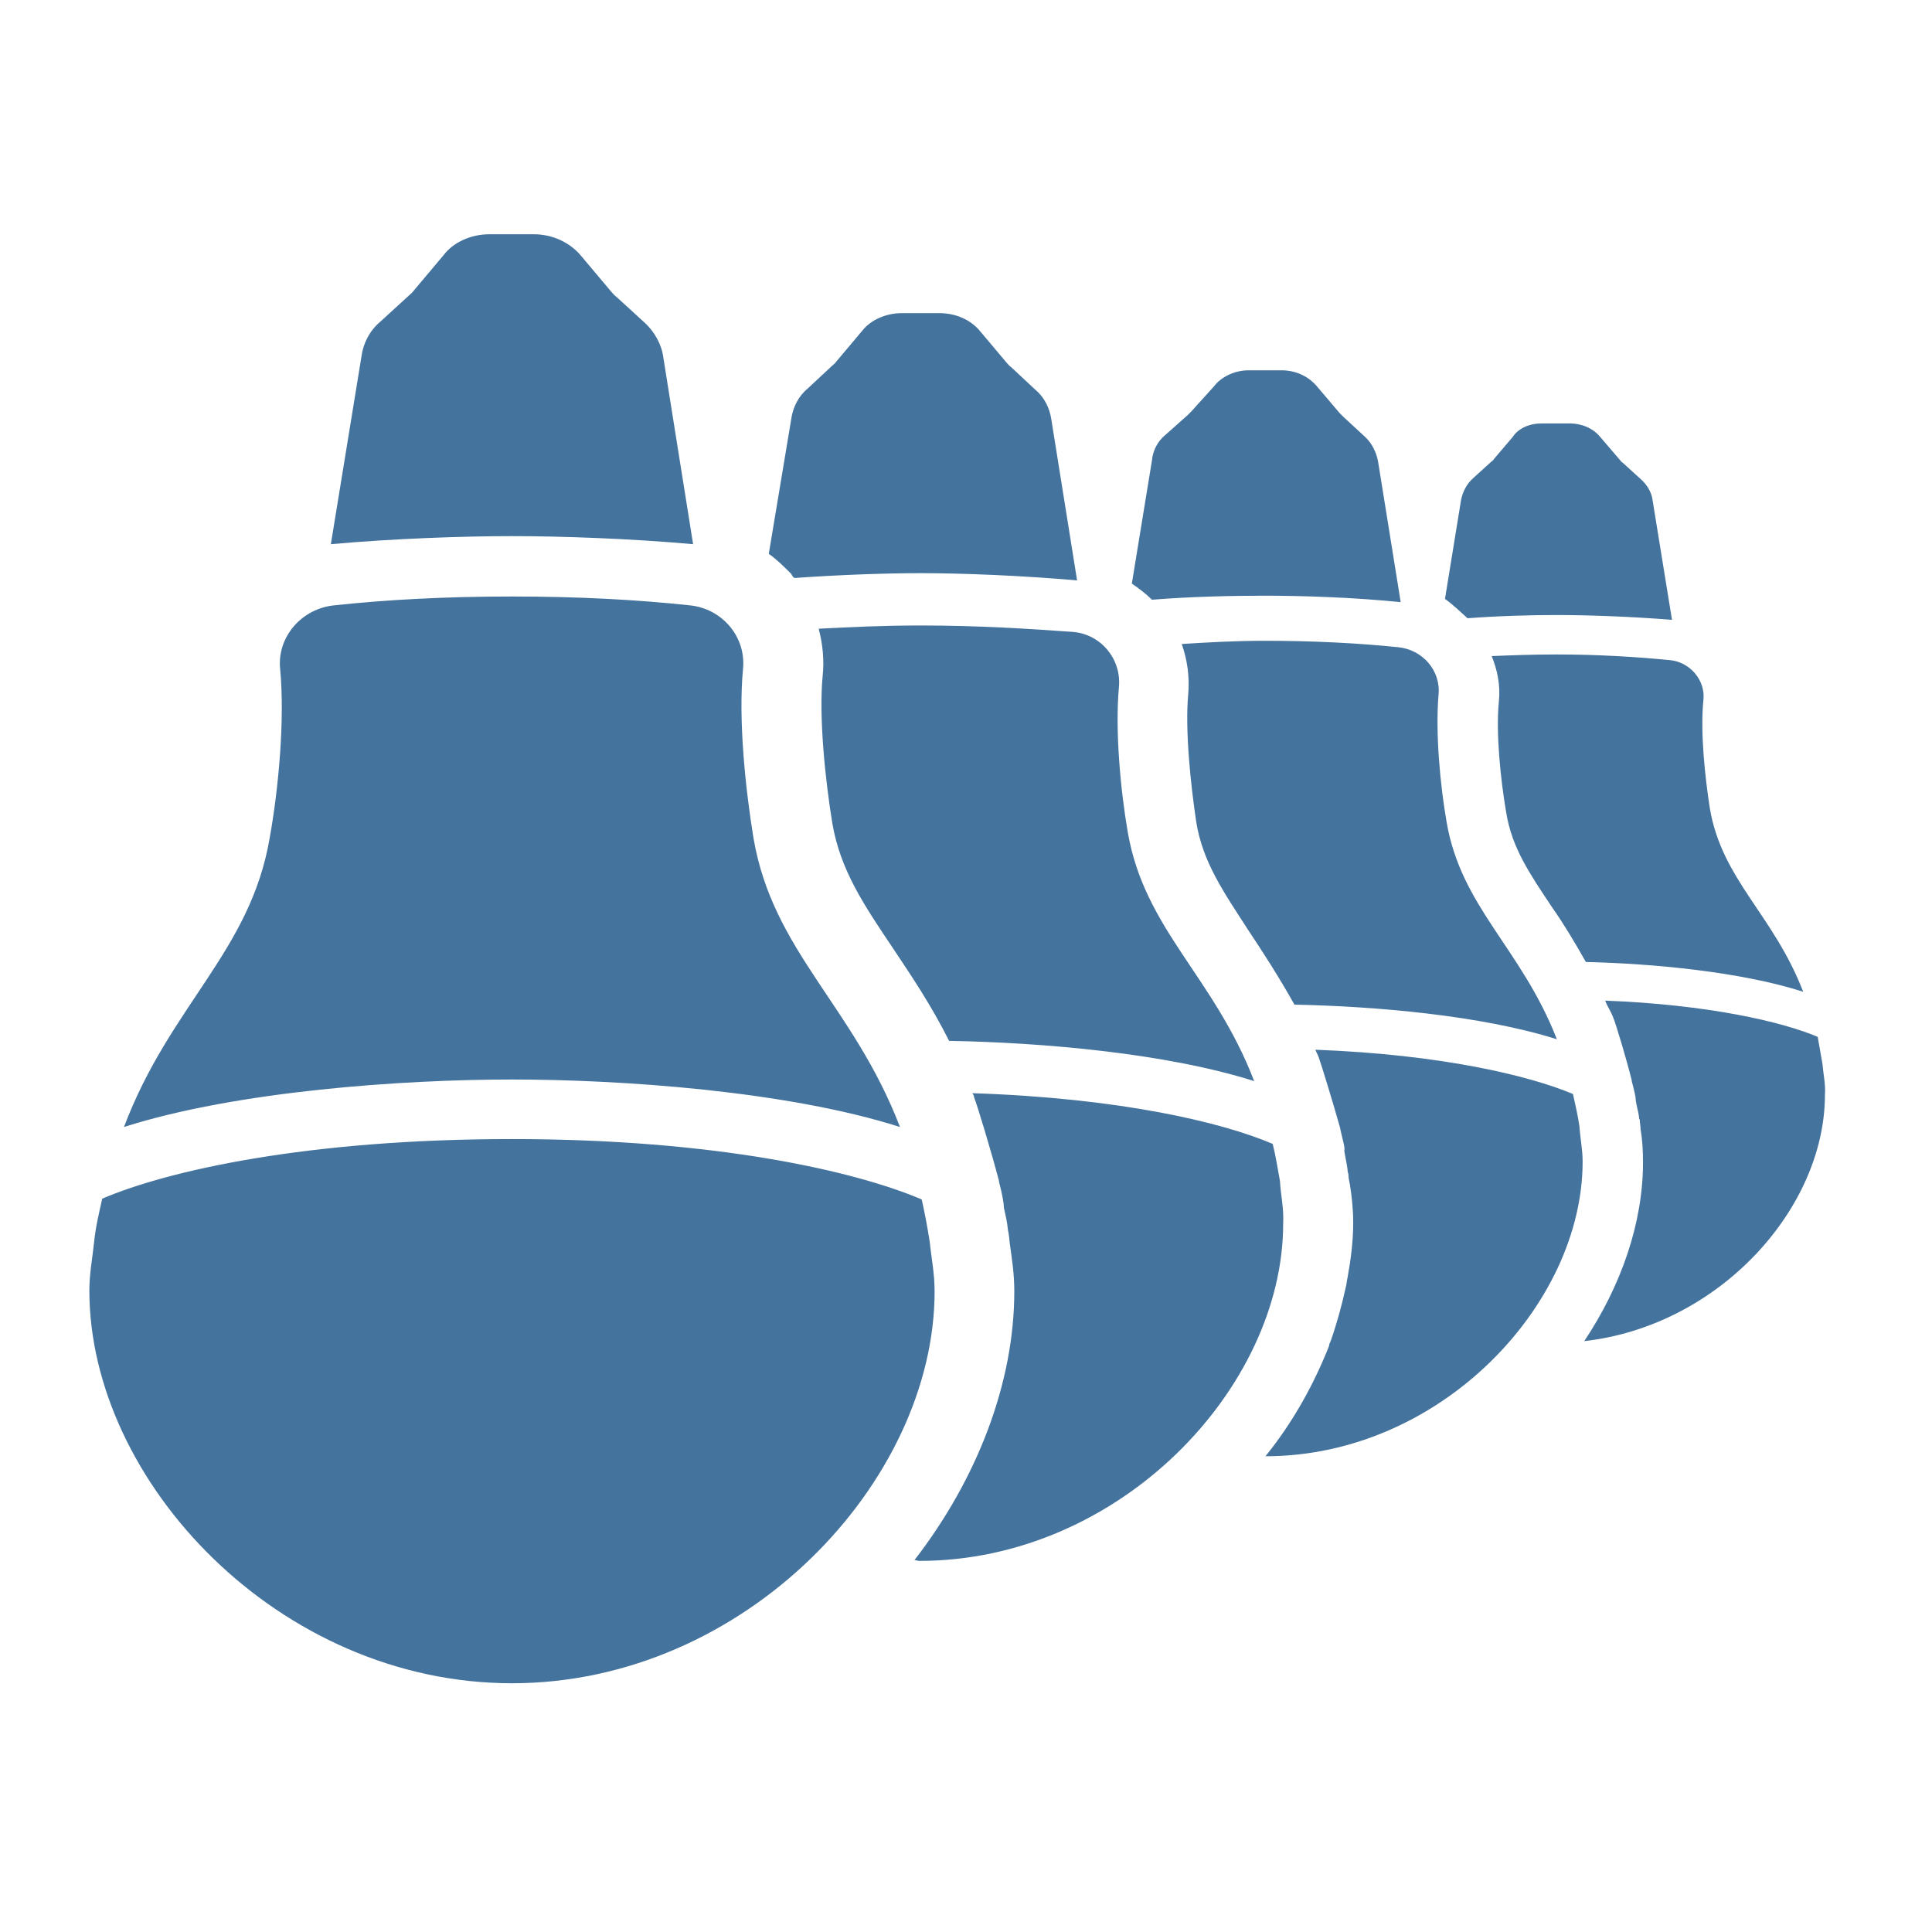
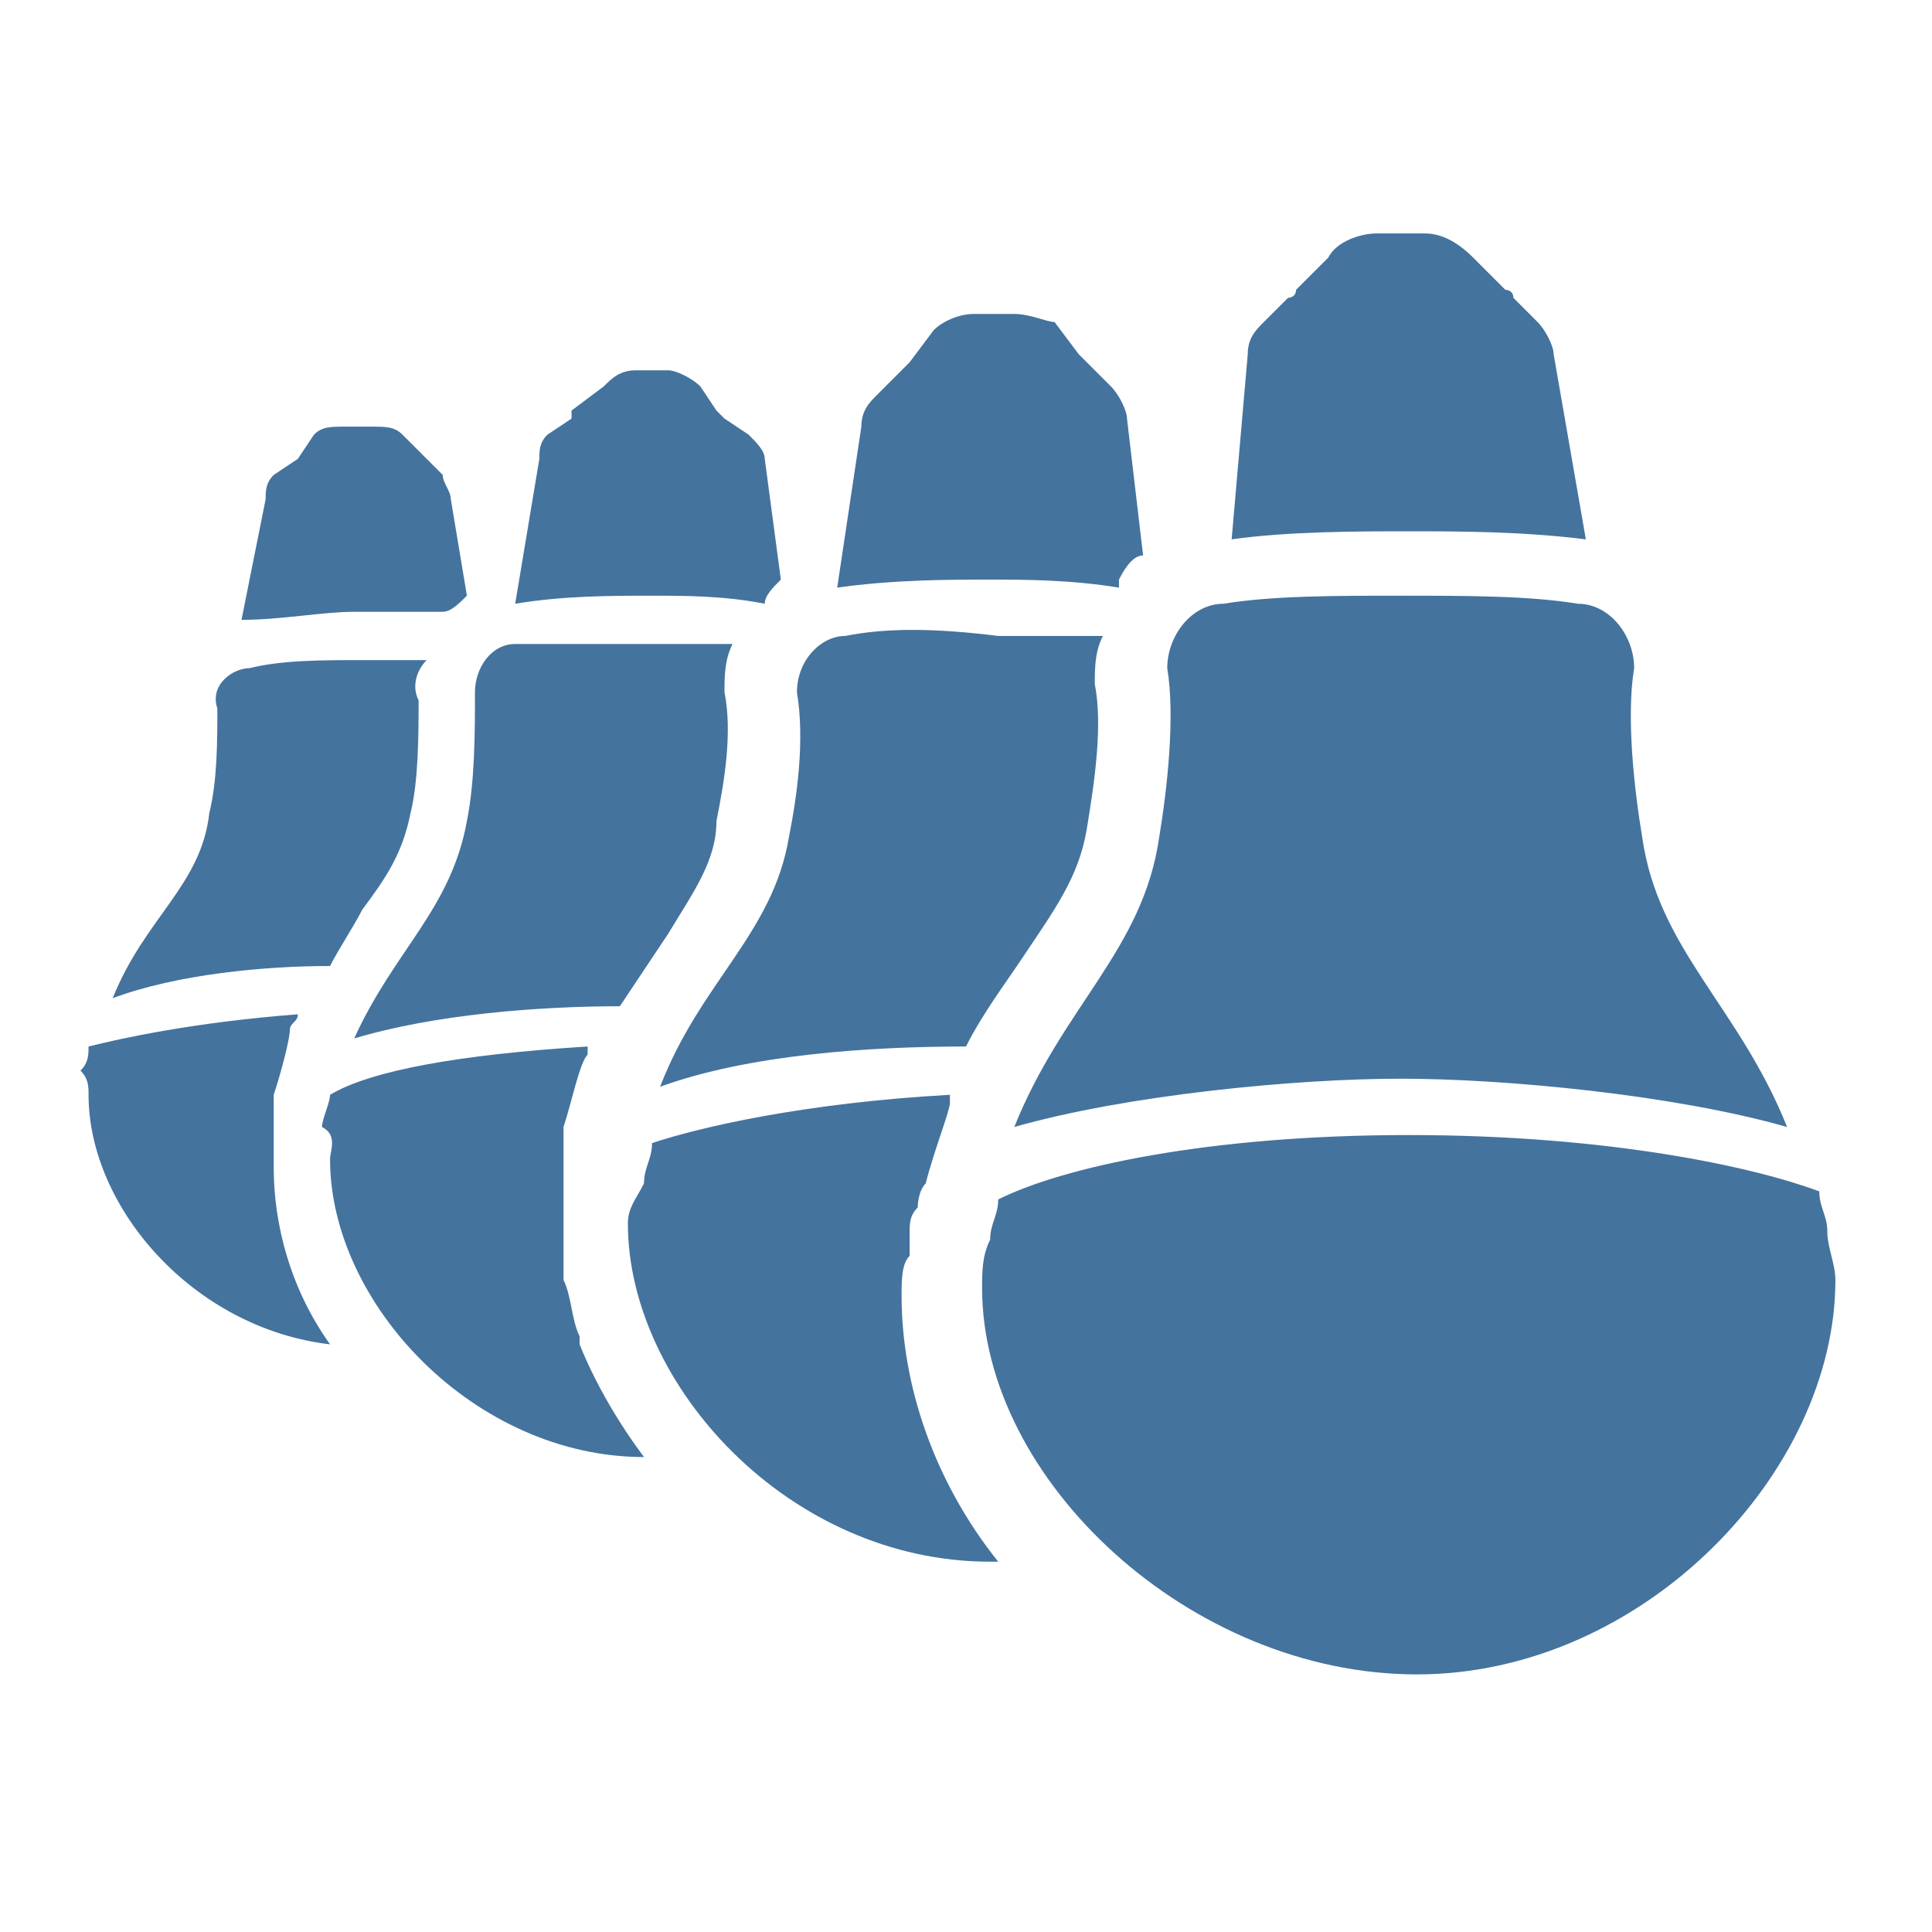
<svg xmlns="http://www.w3.org/2000/svg" viewBox="0 0 24 24" height="24px" width="24px" fill="#44739e">
-   <path d="M11.18,14c-1.41-0.45-3.48-0.59-4.82-0.59S2.95,13.55,1.54,14c0.57-1.51,1.57-2.18,1.81-3.59 c0.11-0.61,0.19-1.47,0.13-2.1c-0.04-0.4,0.27-0.75,0.67-0.79C4.8,7.45,5.53,7.41,6.36,7.41s1.56,0.04,2.21,0.11 c0.4,0.04,0.7,0.39,0.66,0.79c-0.06,0.63,0.03,1.49,0.13,2.1C9.6,11.82,10.6,12.49,11.18,14z M8.61,6.76c-0.78-0.07-1.64-0.1-2.25-0.1s-1.47,0.03-2.25,0.1l0.38-2.33C4.51,4.27,4.59,4.11,4.72,4 l0.35-0.32c0.02-0.02,0.05-0.04,0.07-0.07l0.37-0.44c0.12-0.16,0.34-0.26,0.57-0.26h0.55c0.23,0,0.45,0.1,0.59,0.27l0.37,0.44 c0.02,0.02,0.04,0.05,0.07,0.07l0.35,0.32c0.12,0.11,0.21,0.27,0.23,0.43L8.61,6.76z M6.36,20.91c-2.89,0-5.25-2.5-5.25-4.88c0-0.21,0.04-0.41,0.06-0.61c0.02-0.19,0.06-0.35,0.1-0.53 c0.82-0.35,2.55-0.74,5.09-0.74s4.27,0.4,5.09,0.75c0.04,0.18,0.07,0.34,0.1,0.53c0.02,0.2,0.06,0.39,0.06,0.61 C11.61,18.41,9.25,20.91,6.36,20.91z M18.23,7.68c0.4-0.03,0.8-0.04,1.11-0.04c0.39,0,0.94,0.02,1.43,0.06l-0.24-1.48c-0.01-0.1-0.07-0.2-0.15-0.27 l-0.22-0.2c-0.02-0.01-0.03-0.03-0.04-0.04l-0.24-0.28c-0.09-0.11-0.23-0.17-0.38-0.17h-0.35c-0.15,0-0.29,0.06-0.36,0.17 L18.56,5.7c-0.01,0.02-0.03,0.03-0.04,0.04l-0.22,0.2c-0.08,0.07-0.13,0.17-0.15,0.27l-0.2,1.23C18.05,7.51,18.14,7.6,18.23,7.68z M22.64,13.22c-0.02-0.12-0.04-0.22-0.06-0.34c-0.45-0.19-1.36-0.4-2.64-0.45c0.03,0.08,0.07,0.13,0.1,0.21 c0.03,0.07,0.16,0.5,0.23,0.78c0,0,0,0,0,0c0,0,0,0.01,0,0.01c0.03,0.11,0.05,0.2,0.05,0.23c0,0,0,0,0,0.01 c0.01,0.07,0.03,0.13,0.04,0.2c0,0.01,0,0.03,0.01,0.04c0,0.04,0.01,0.08,0.01,0.12c0.02,0.11,0.03,0.25,0.03,0.41 c0,0.75-0.27,1.53-0.73,2.22c1.68-0.19,2.99-1.65,2.99-3.06C22.68,13.47,22.65,13.35,22.64,13.22z M18.62,8.71c-0.04,0.39,0.02,0.97,0.09,1.38c0.07,0.44,0.29,0.76,0.57,1.18c0.14,0.2,0.28,0.43,0.42,0.68 c0.83,0.02,1.92,0.12,2.7,0.37c-0.37-0.96-1.01-1.39-1.16-2.28c-0.06-0.39-0.12-0.94-0.08-1.34c0.03-0.25-0.17-0.48-0.42-0.5 c-0.41-0.04-0.88-0.07-1.41-0.07c-0.29,0-0.55,0.01-0.8,0.02C18.6,8.32,18.64,8.51,18.62,8.71z M9.83,7.13c0.01,0.02,0.02,0.04,0.04,0.05c0.56-0.04,1.14-0.06,1.57-0.06c0.52,0,1.26,0.03,1.94,0.09l-0.32-2 c-0.02-0.14-0.09-0.28-0.2-0.37l-0.3-0.28c-0.03-0.02-0.04-0.04-0.06-0.06l-0.32-0.38c-0.12-0.15-0.31-0.23-0.51-0.23h-0.47 c-0.2,0-0.39,0.09-0.49,0.22l-0.32,0.38c-0.02,0.03-0.04,0.04-0.06,0.06l-0.3,0.28c-0.11,0.09-0.18,0.23-0.2,0.37L9.55,6.88 C9.65,6.95,9.74,7.04,9.83,7.13z M15.9,14.67c-0.03-0.16-0.05-0.3-0.09-0.46c-0.63-0.27-1.9-0.57-3.73-0.63c0.01,0.02,0.02,0.03,0.02,0.05 c0.04,0.1,0.21,0.66,0.31,1.04c0,0,0,0,0,0c0,0,0,0.01,0,0.01c0.04,0.15,0.06,0.27,0.06,0.31c0,0,0,0,0,0.01 c0.02,0.09,0.04,0.17,0.05,0.27c0,0.02,0.01,0.04,0.01,0.06c0.01,0.05,0.01,0.11,0.02,0.16c0.02,0.15,0.05,0.33,0.05,0.55 c0,1.14-0.46,2.33-1.24,3.34c0.02,0,0.04,0.01,0.06,0.01c2.49,0,4.52-2.15,4.52-4.19C15.95,15.01,15.91,14.85,15.9,14.67z M11.43,7.77c-0.46,0-0.87,0.02-1.26,0.04c0.05,0.19,0.07,0.39,0.05,0.58c-0.05,0.51,0.03,1.29,0.12,1.84 c0.1,0.58,0.39,1.01,0.76,1.56c0.22,0.33,0.47,0.7,0.69,1.14c1.14,0.02,2.69,0.15,3.79,0.5c-0.5-1.3-1.36-1.88-1.57-3.09 c-0.09-0.52-0.16-1.26-0.11-1.81c0.03-0.34-0.22-0.65-0.57-0.68C12.77,7.81,12.15,7.77,11.43,7.77z M19.62,13.99c-0.02-0.14-0.05-0.26-0.08-0.4c-0.55-0.23-1.63-0.49-3.2-0.55c0.01,0.03,0.03,0.06,0.04,0.09 c0.03,0.08,0.18,0.57,0.27,0.89c0,0,0,0,0,0c0,0,0,0.01,0,0.01c0.03,0.13,0.06,0.23,0.05,0.26c0,0,0,0,0,0.01 c0.01,0.07,0.03,0.15,0.04,0.23c0,0.02,0,0.03,0.01,0.05c0,0.05,0.01,0.09,0.02,0.14c0.02,0.13,0.04,0.29,0.04,0.47 c0,0.23-0.03,0.46-0.07,0.68c-0.01,0.04-0.01,0.07-0.02,0.11c-0.05,0.23-0.11,0.45-0.19,0.68c-0.01,0.02-0.02,0.04-0.02,0.06 c-0.19,0.48-0.45,0.95-0.79,1.37l0,0c2.17,0,3.94-1.88,3.94-3.66C19.66,14.28,19.63,14.14,19.62,13.99z M14.76,8.63c-0.04,0.44,0.03,1.11,0.1,1.58c0.08,0.5,0.34,0.87,0.65,1.35c0.18,0.27,0.38,0.58,0.57,0.92 c0.99,0.02,2.31,0.13,3.26,0.43c-0.44-1.13-1.19-1.64-1.37-2.7c-0.08-0.46-0.14-1.1-0.1-1.58c0.03-0.3-0.2-0.56-0.5-0.59 c-0.49-0.05-1.04-0.08-1.66-0.08C15.34,7.96,15,7.98,14.68,8C14.75,8.2,14.78,8.41,14.76,8.63z M14.31,7.45c0.5-0.04,1.02-0.05,1.4-0.05c0.46,0,1.1,0.02,1.69,0.08l-0.28-1.74 c-0.02-0.12-0.08-0.24-0.17-0.32l-0.26-0.24c-0.02-0.02-0.04-0.04-0.05-0.05l-0.28-0.33c-0.11-0.13-0.27-0.2-0.44-0.2h-0.41 c-0.17,0-0.34,0.08-0.43,0.2L14.8,5.11c-0.02,0.02-0.04,0.04-0.05,0.05L14.48,5.4c-0.1,0.08-0.16,0.2-0.17,0.32l-0.25,1.53 C14.15,7.31,14.24,7.38,14.31,7.45z" />
+   <path d="M14.4,10.4c0.1-0.6,0.2-1.5,0.1-2.1c0-0.4,0.3-0.8,0.7-0.8c0.6-0.1,1.4-0.1,2.2-0.1s1.6,0,2.2,0.1 c0.4,0,0.7,0.4,0.7,0.8c-0.1,0.6,0,1.5,0.1,2.1c0.2,1.4,1.2,2.1,1.8,3.6c-1.4-0.4-3.5-0.6-4.8-0.6S14,13.6,12.6,14 C13.2,12.5,14.2,11.8,14.4,10.4z M15.5,4.4c0-0.2,0.1-0.3,0.2-0.4l0.3-0.3c0,0,0.1,0,0.1-0.1l0.4-0.4c0.1-0.2,0.4-0.3,0.6-0.3h0.6 c0.2,0,0.4,0.1,0.6,0.3l0.4,0.4c0,0,0.1,0,0.1,0.1L19.1,4c0.1,0.1,0.2,0.3,0.2,0.4l0.4,2.3c-0.8-0.1-1.6-0.1-2.2-0.1s-1.5,0-2.2,0.1 L15.5,4.4z M12.2,16c0-0.2,0-0.4,0.1-0.6c0-0.2,0.1-0.3,0.1-0.5c0.8-0.4,2.6-0.8,5.1-0.8s4.3,0.4,5.1,0.7c0,0.2,0.1,0.3,0.1,0.5 c0,0.2,0.1,0.4,0.1,0.6c0,2.4-2.4,4.9-5.2,4.9S12.2,18.4,12.2,16z M5.8,7.4L5.6,6.2c0-0.1-0.1-0.2-0.1-0.3L5.3,5.7c0,0,0,0,0,0 L5,5.4C4.9,5.3,4.8,5.3,4.6,5.3H4.3C4.1,5.3,4,5.3,3.9,5.4L3.7,5.7c0,0,0,0,0,0L3.4,5.9C3.3,6,3.3,6.1,3.3,6.2L3,7.7 c0.5,0,1-0.1,1.4-0.1c0.3,0,0.7,0,1.1,0C5.6,7.6,5.7,7.5,5.8,7.4z M1.1,13.6c0,1.4,1.3,2.9,3,3.1c-0.5-0.7-0.7-1.5-0.7-2.2 c0-0.2,0-0.3,0-0.4c0,0,0-0.1,0-0.1c0,0,0,0,0,0c0-0.1,0-0.1,0-0.2c0,0,0,0,0,0c0,0,0-0.1,0-0.2v0l0,0c0.1-0.3,0.2-0.7,0.2-0.8 c0-0.1,0.1-0.1,0.1-0.2c-1.3,0.1-2.2,0.3-2.6,0.4c0,0.1,0,0.2-0.1,0.3C1.1,13.4,1.1,13.5,1.1,13.6z M5.3,8.2c-0.2,0-0.5,0-0.8,0 c-0.5,0-1,0-1.4,0.1c-0.2,0-0.5,0.2-0.4,0.5c0,0.4,0,0.9-0.1,1.3c-0.1,0.9-0.8,1.3-1.2,2.3C2.2,12.1,3.3,12,4.1,12 c0.1-0.2,0.3-0.5,0.4-0.7c0.3-0.4,0.5-0.7,0.6-1.2c0.1-0.4,0.1-1,0.1-1.4C5.1,8.5,5.2,8.3,5.3,8.2z M14.2,6.9L14,5.2 c0-0.1-0.1-0.3-0.2-0.4l-0.3-0.3c0,0,0,0-0.1-0.1l-0.3-0.4C13,4,12.8,3.9,12.6,3.9h-0.5c-0.2,0-0.4,0.1-0.5,0.2l-0.3,0.4 c0,0,0,0-0.1,0.1l-0.3,0.3c-0.1,0.1-0.2,0.2-0.2,0.4l-0.3,2c0.7-0.1,1.4-0.1,1.9-0.1c0.4,0,1,0,1.6,0.1c0,0,0,0,0-0.1 C14,7,14.1,6.9,14.2,6.9z M7.8,15.2c0,2,2,4.2,4.5,4.2c0,0,0,0,0.1,0c-0.8-1-1.2-2.2-1.2-3.3c0-0.2,0-0.4,0.1-0.5c0-0.1,0-0.1,0-0.2 c0,0,0,0,0-0.1c0-0.1,0-0.2,0.1-0.3c0,0,0,0,0,0c0,0,0-0.2,0.1-0.3v0l0,0c0.1-0.4,0.3-0.9,0.3-1c0,0,0,0,0-0.1 c-1.8,0.1-3.1,0.4-3.7,0.6c0,0.2-0.1,0.3-0.1,0.5C7.9,14.9,7.8,15,7.8,15.2z M10.5,7.9c-0.3,0-0.6,0.3-0.6,0.7 c0.1,0.6,0,1.3-0.1,1.8c-0.2,1.2-1.1,1.8-1.6,3.1c1.1-0.4,2.6-0.5,3.8-0.5c0.2-0.4,0.5-0.8,0.7-1.1c0.4-0.6,0.7-1,0.8-1.6 c0.1-0.6,0.2-1.3,0.1-1.8c0-0.2,0-0.4,0.1-0.6c-0.4,0-0.8,0-1.3,0C11.6,7.8,11,7.8,10.5,7.9z M4.1,14.4c0,1.8,1.8,3.7,3.9,3.7l0,0 c-0.3-0.4-0.6-0.9-0.8-1.4c0,0,0,0,0-0.1c-0.1-0.2-0.1-0.5-0.2-0.7c0,0,0-0.1,0-0.1C7,15.7,7,15.4,7,15.2c0-0.2,0-0.3,0-0.5 c0-0.1,0-0.1,0-0.1c0,0,0,0,0-0.1c0-0.1,0-0.2,0-0.2c0,0,0,0,0,0c0,0,0-0.1,0-0.3v0l0,0c0.1-0.3,0.2-0.8,0.3-0.9c0,0,0-0.1,0-0.1 c-1.6,0.1-2.7,0.3-3.2,0.6c0,0.1-0.1,0.3-0.1,0.4C4.2,14.1,4.1,14.3,4.1,14.4z M9.1,8c-0.3,0-0.7,0-1,0C7.5,8,6.9,8,6.4,8 c-0.3,0-0.5,0.3-0.5,0.6c0,0.5,0,1.1-0.1,1.6c-0.2,1.1-0.9,1.6-1.4,2.7c1-0.3,2.3-0.4,3.3-0.4c0.2-0.3,0.4-0.6,0.6-0.9 c0.3-0.5,0.6-0.9,0.6-1.4C9,9.7,9.1,9.1,9,8.6C9,8.4,9,8.2,9.1,8z M9.7,7.2L9.5,5.7c0-0.1-0.1-0.2-0.2-0.3L9,5.2c0,0,0,0-0.1-0.1 L8.7,4.8C8.6,4.7,8.4,4.6,8.3,4.6H7.9c-0.2,0-0.3,0.1-0.4,0.2L7.1,5.1c0,0,0,0,0,0.1L6.8,5.4C6.7,5.5,6.7,5.6,6.7,5.7L6.4,7.5 C7,7.4,7.6,7.4,8.1,7.4c0.4,0,0.9,0,1.4,0.1C9.5,7.4,9.6,7.3,9.7,7.2z" />
</svg>
